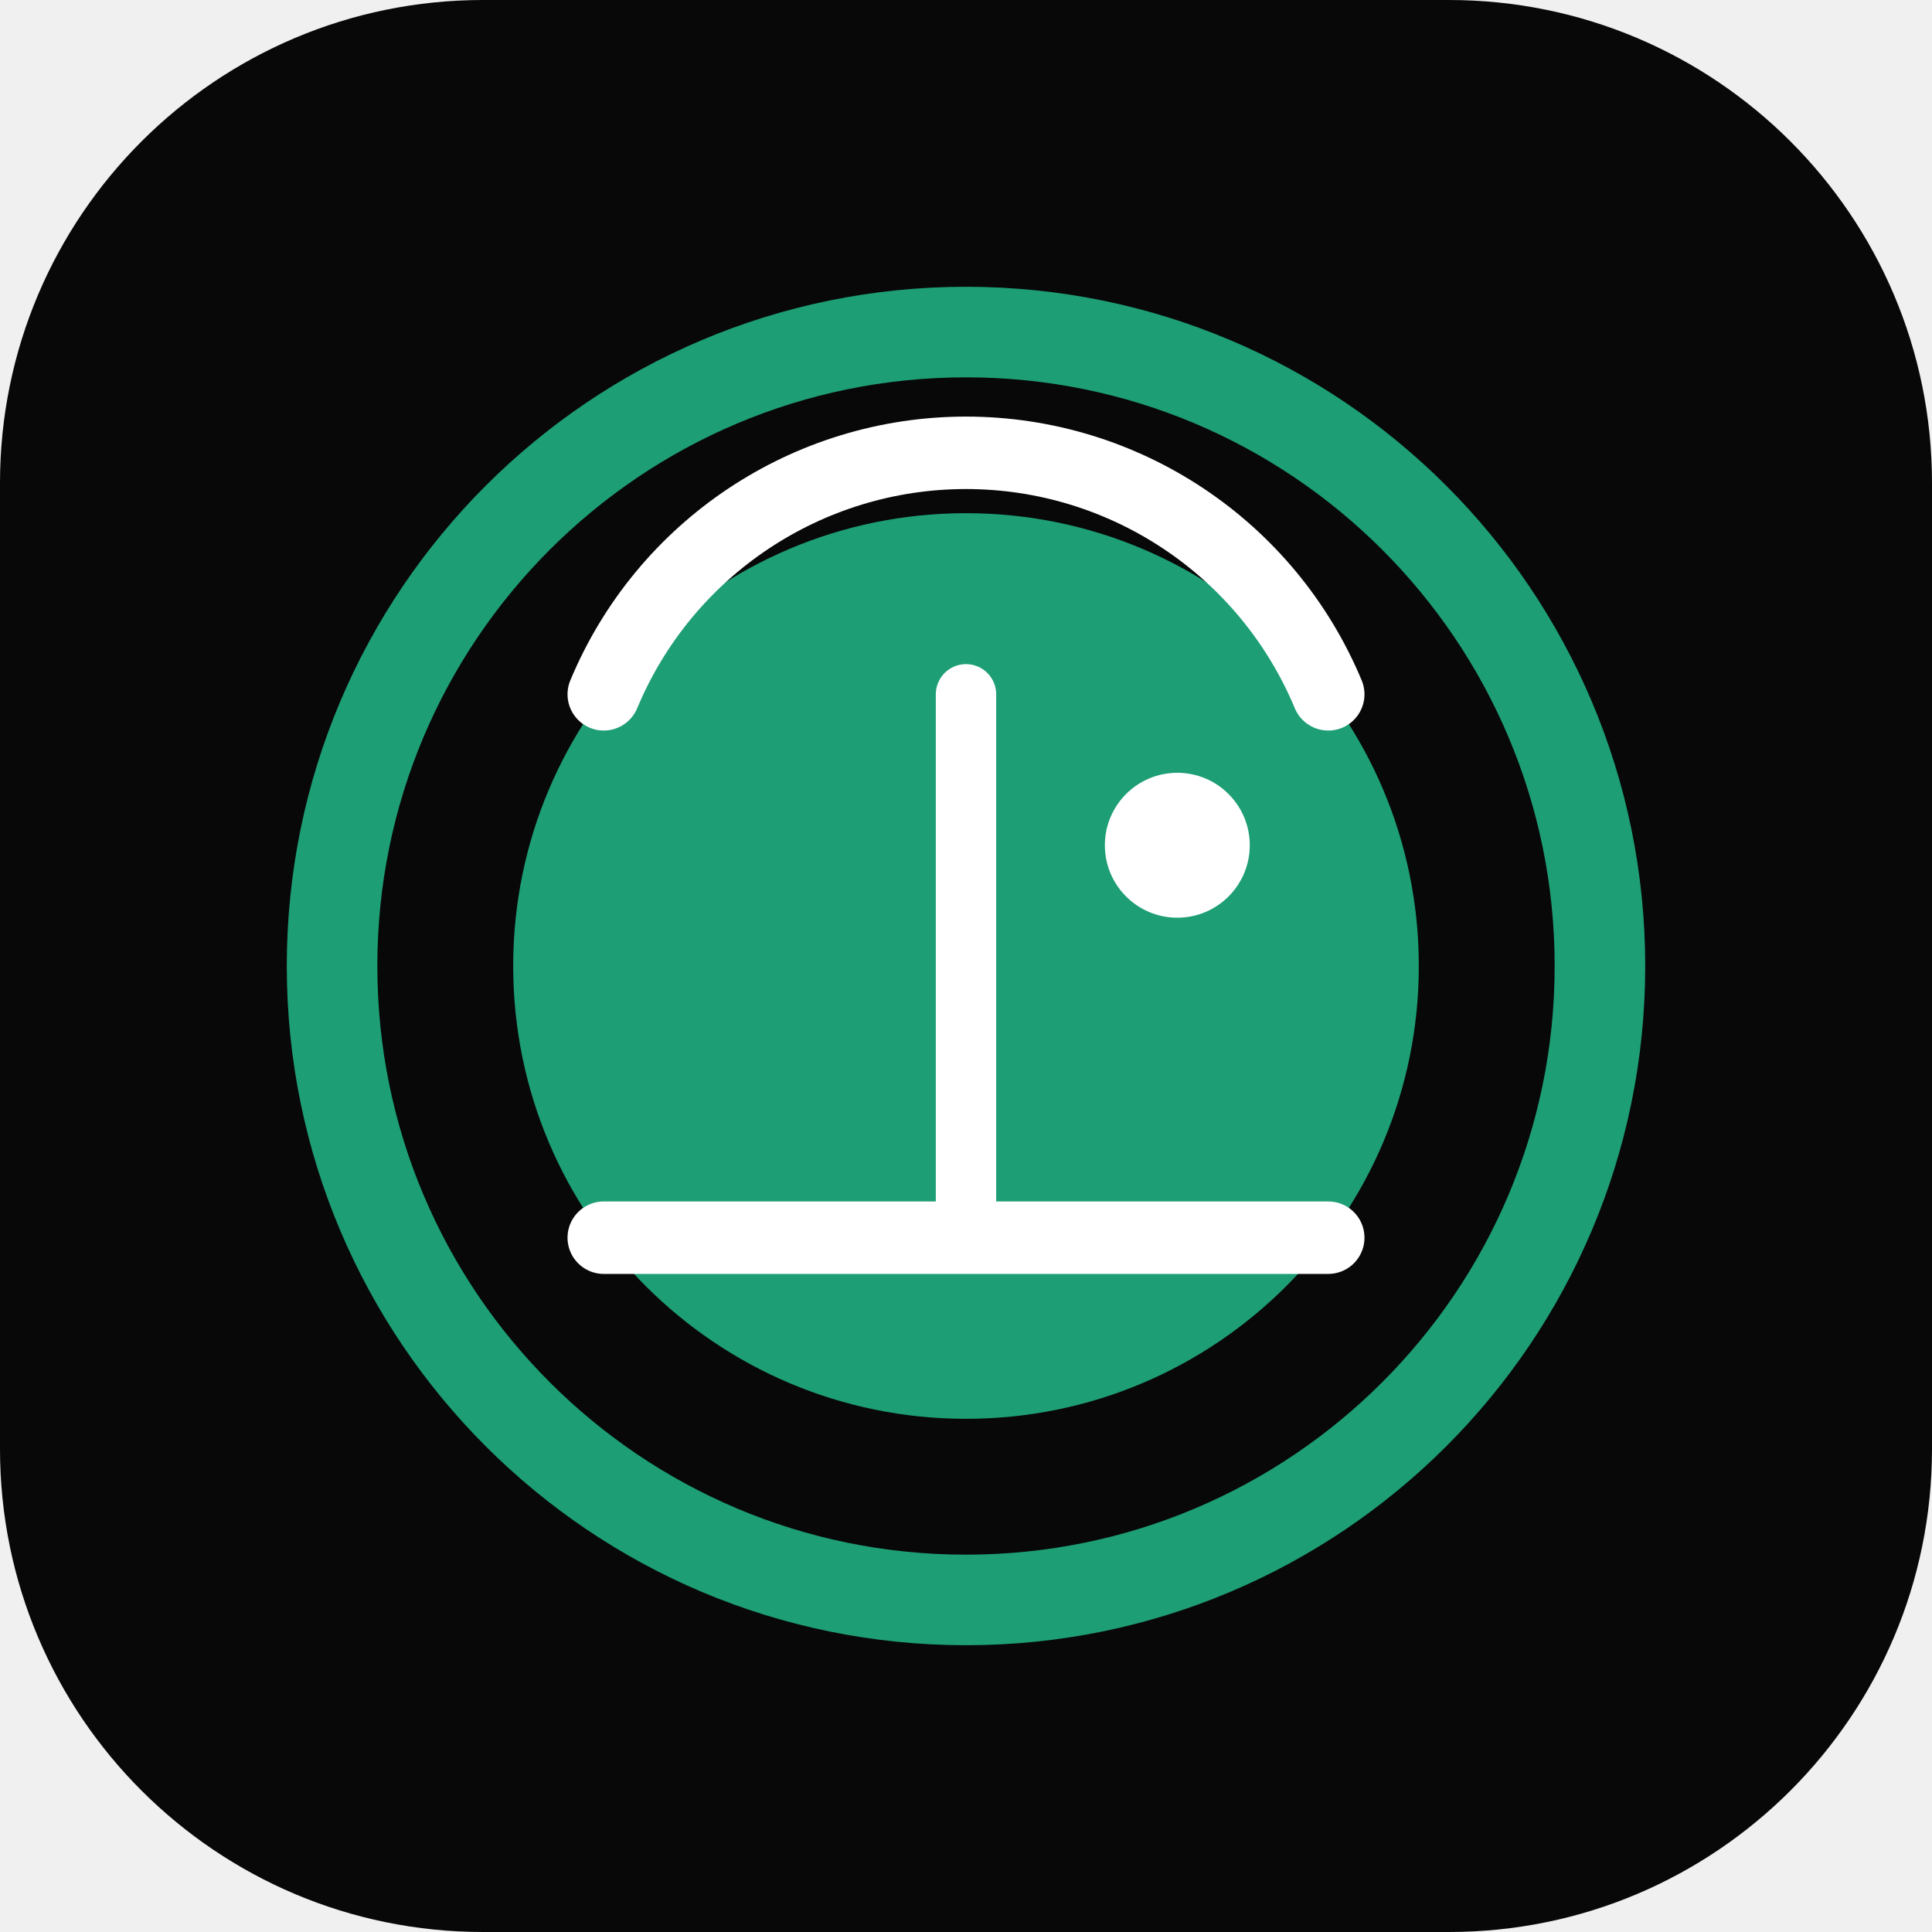
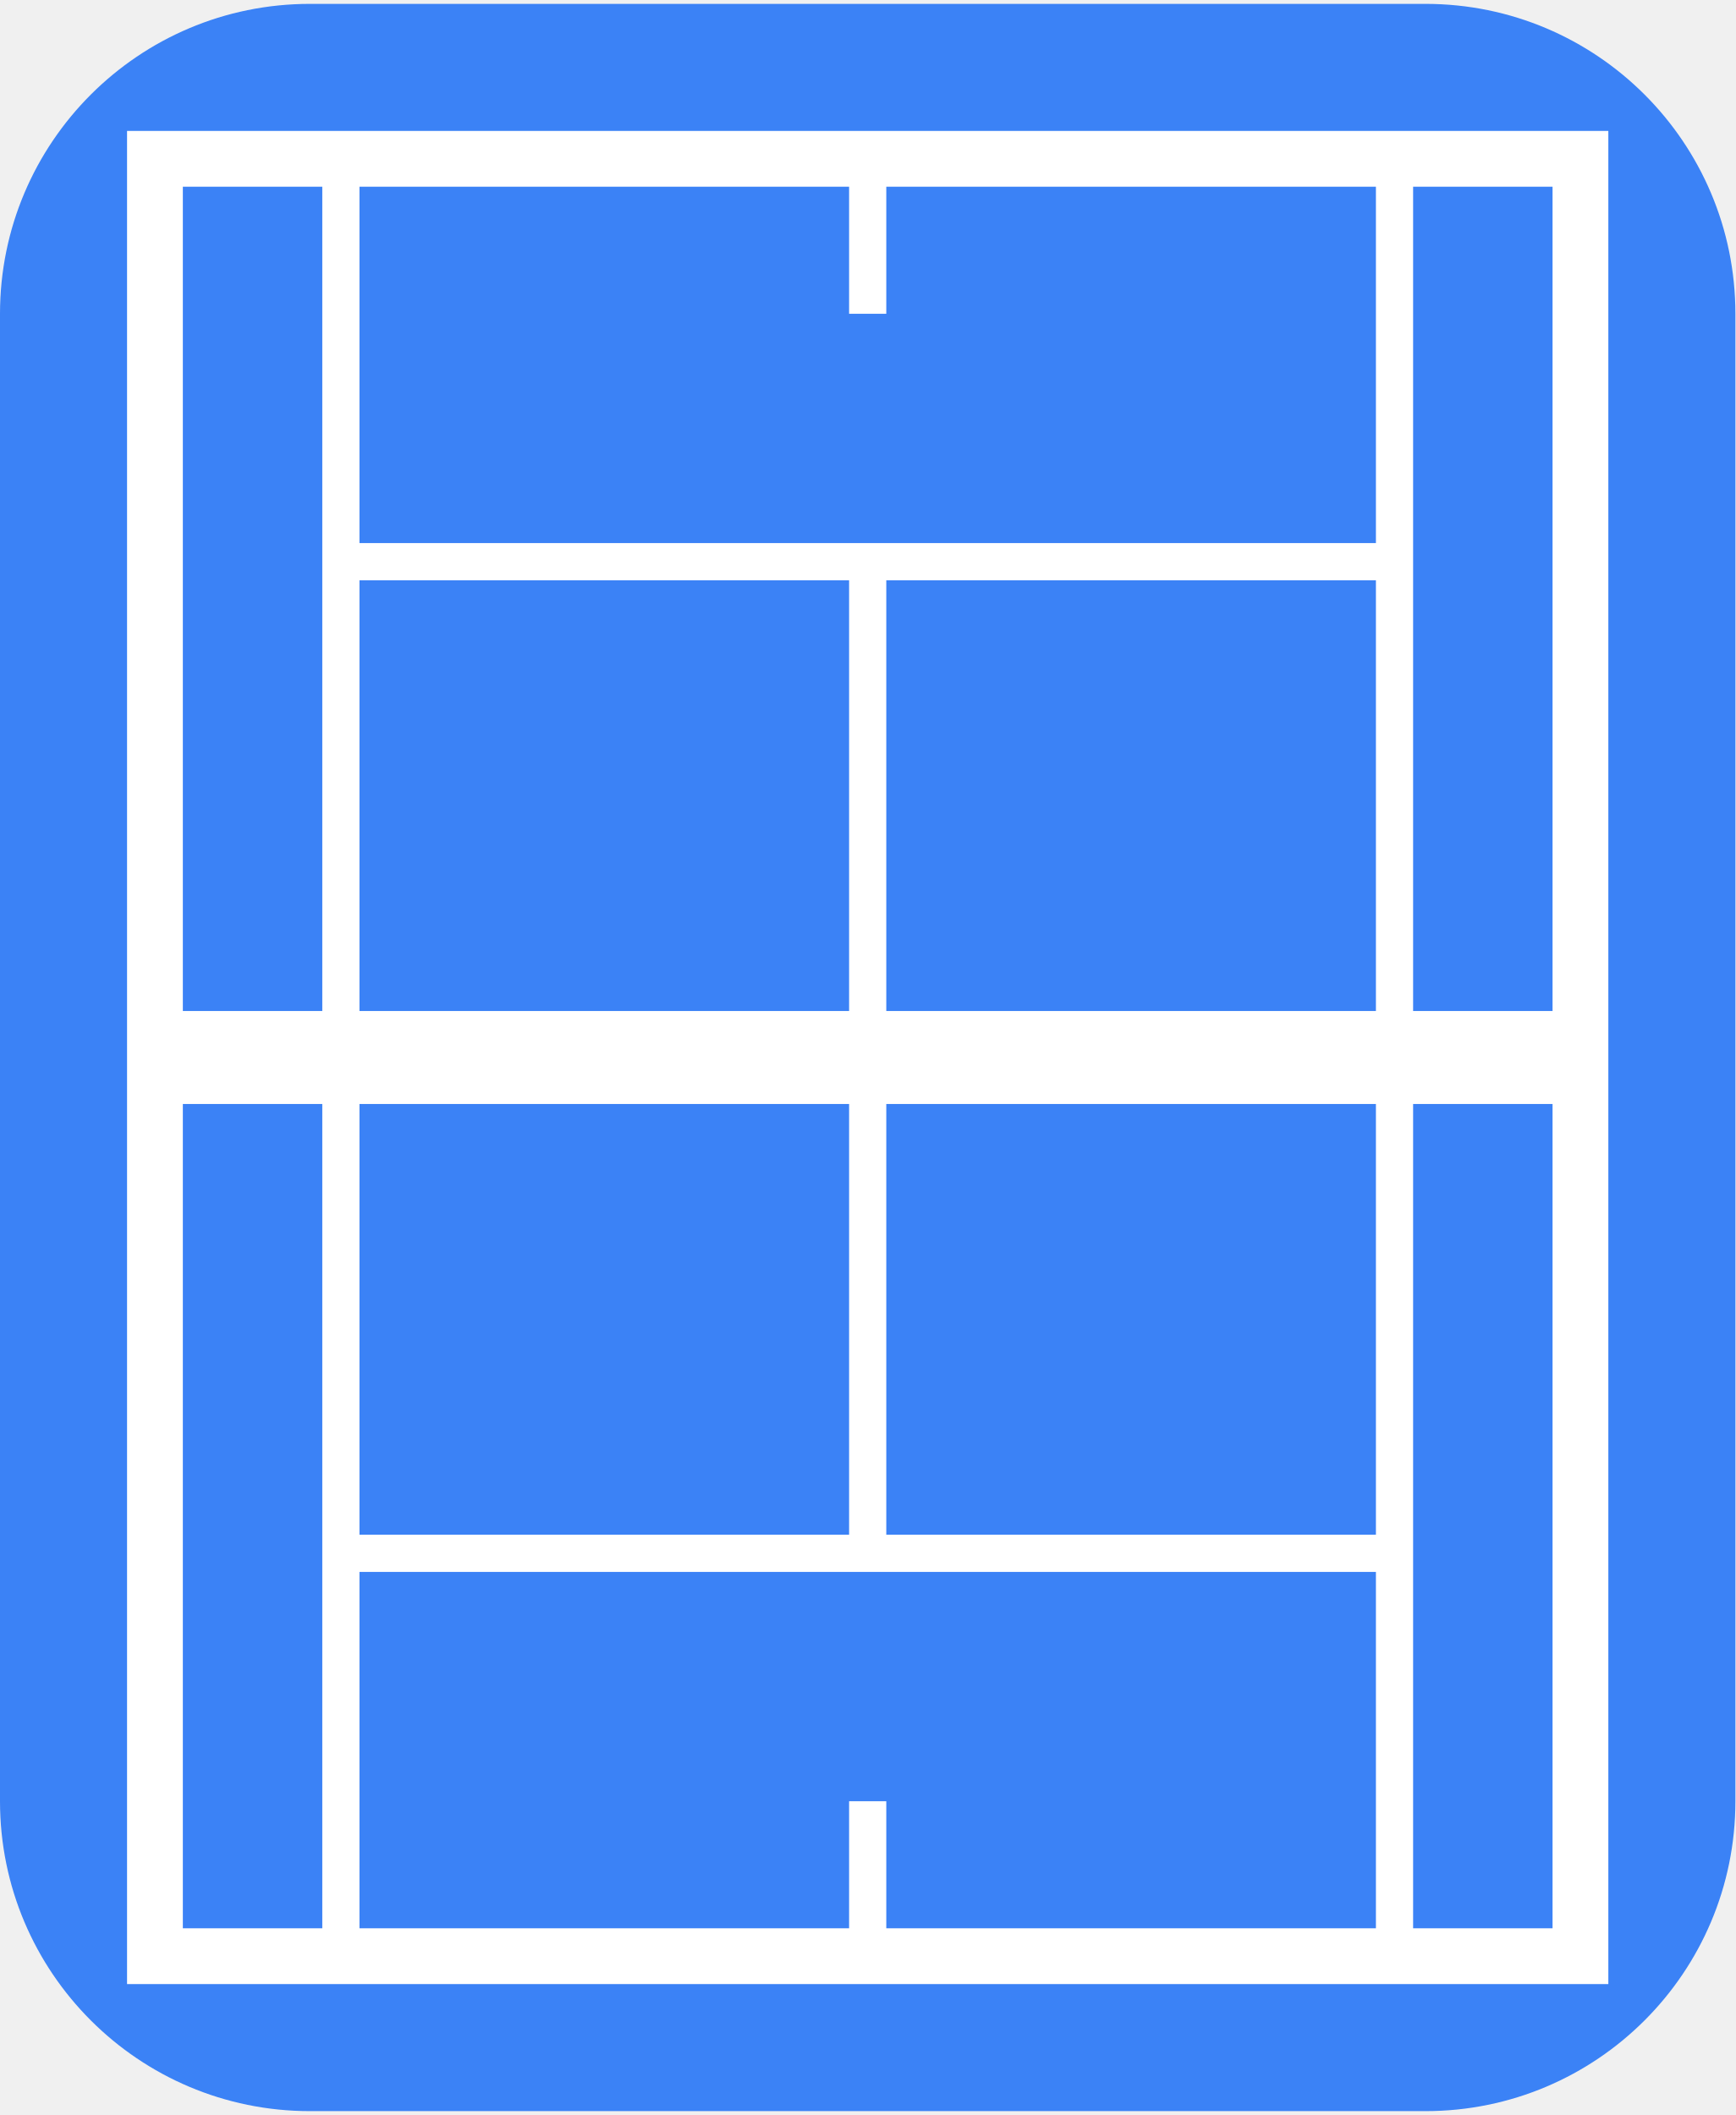
- <svg xmlns="http://www.w3.org/2000/svg" viewBox="0 0 32 32">
-   <rect width="32" height="32" rx="8" fill="#080808" />
-   <circle cx="16" cy="16" r="10.5" fill="none" stroke="#1D9E75" stroke-width="1.5" />
-   <circle cx="16" cy="16" r="7.5" fill="#1D9E75" />
-   <path d="M 10 11.5 A 6.5 6.5 0 0 1 22 11.5" fill="none" stroke="#fff" stroke-width="1.2" stroke-linecap="round" />
-   <line x1="10" y1="20.5" x2="22" y2="20.5" stroke="#fff" stroke-width="1.2" stroke-linecap="round" />
-   <line x1="16" y1="11.5" x2="16" y2="20.5" stroke="#fff" stroke-width="1" stroke-linecap="round" />
-   <circle cx="19.5" cy="14" r="1.2" fill="#fff" />
+ <svg xmlns="http://www.w3.org/2000/svg" width="32" height="39" viewBox="0 0 56 68">
+   <rect x="0" y="0" width="56" height="68" rx="10" fill="#3b82f6" />
+   <rect x="5" y="5" width="46" height="58" fill="none" stroke="white" stroke-width="1.8" />
+   <line x1="11" y1="5" x2="11" y2="63" stroke="white" stroke-width="1.2" />
+   <line x1="45" y1="5" x2="45" y2="63" stroke="white" stroke-width="1.2" />
+   <line x1="5" y1="34" x2="51" y2="34" stroke="white" stroke-width="3" />
+   <line x1="11" y1="18" x2="45" y2="18" stroke="white" stroke-width="1.2" />
+   <line x1="11" y1="50" x2="45" y2="50" stroke="white" stroke-width="1.2" />
+   <line x1="28" y1="18" x2="28" y2="50" stroke="white" stroke-width="1.2" />
+   <line x1="28" y1="5" x2="28" y2="10" stroke="white" stroke-width="1.2" />
+   <line x1="28" y1="58" x2="28" y2="63" stroke="white" stroke-width="1.2" />
</svg>
